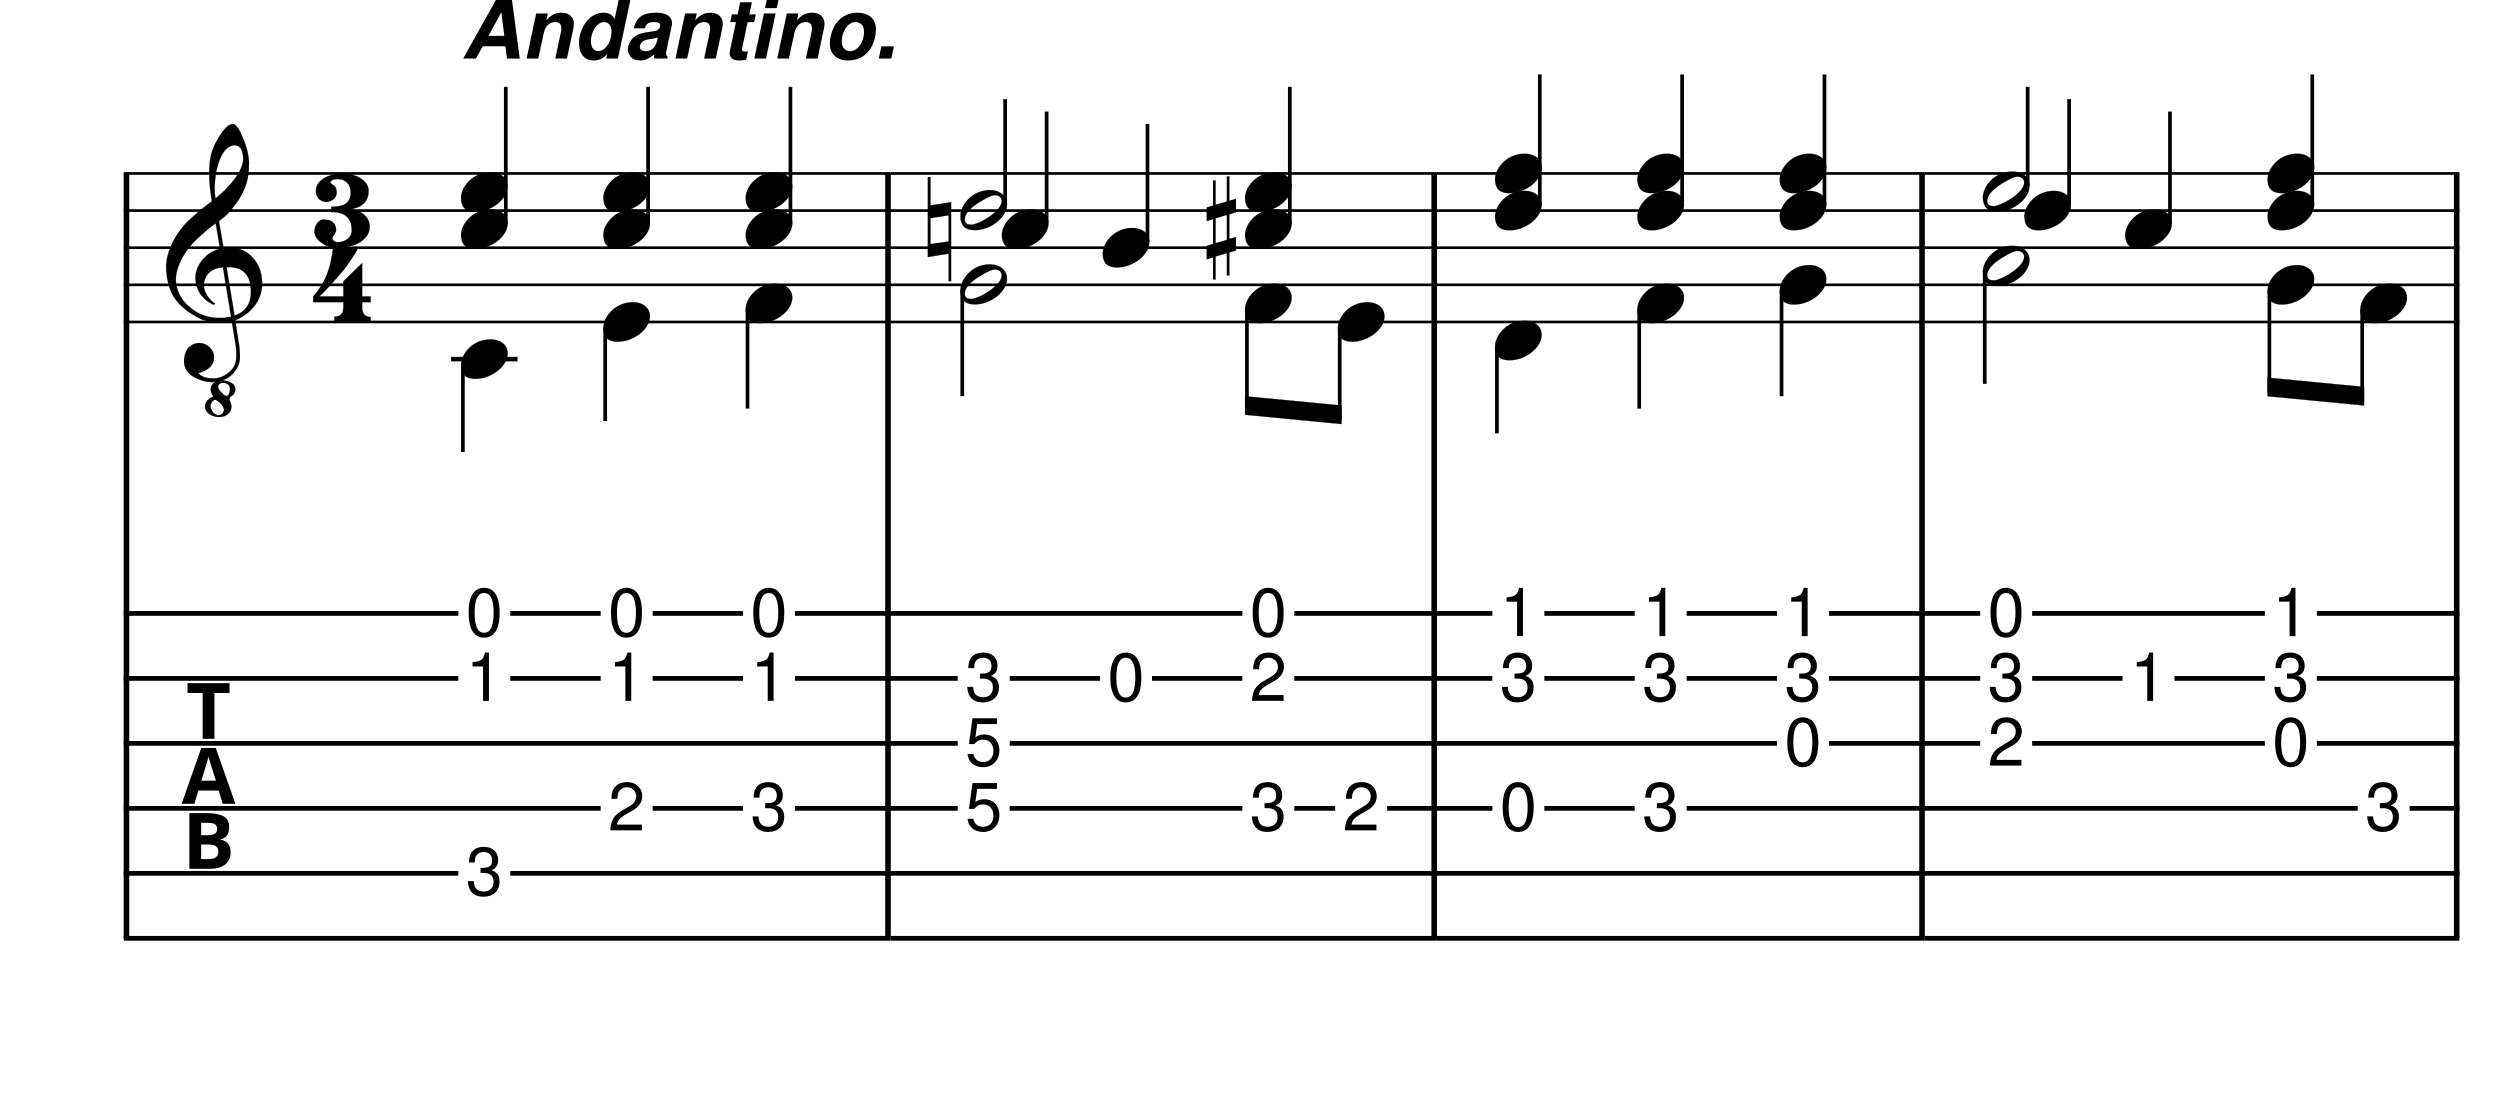
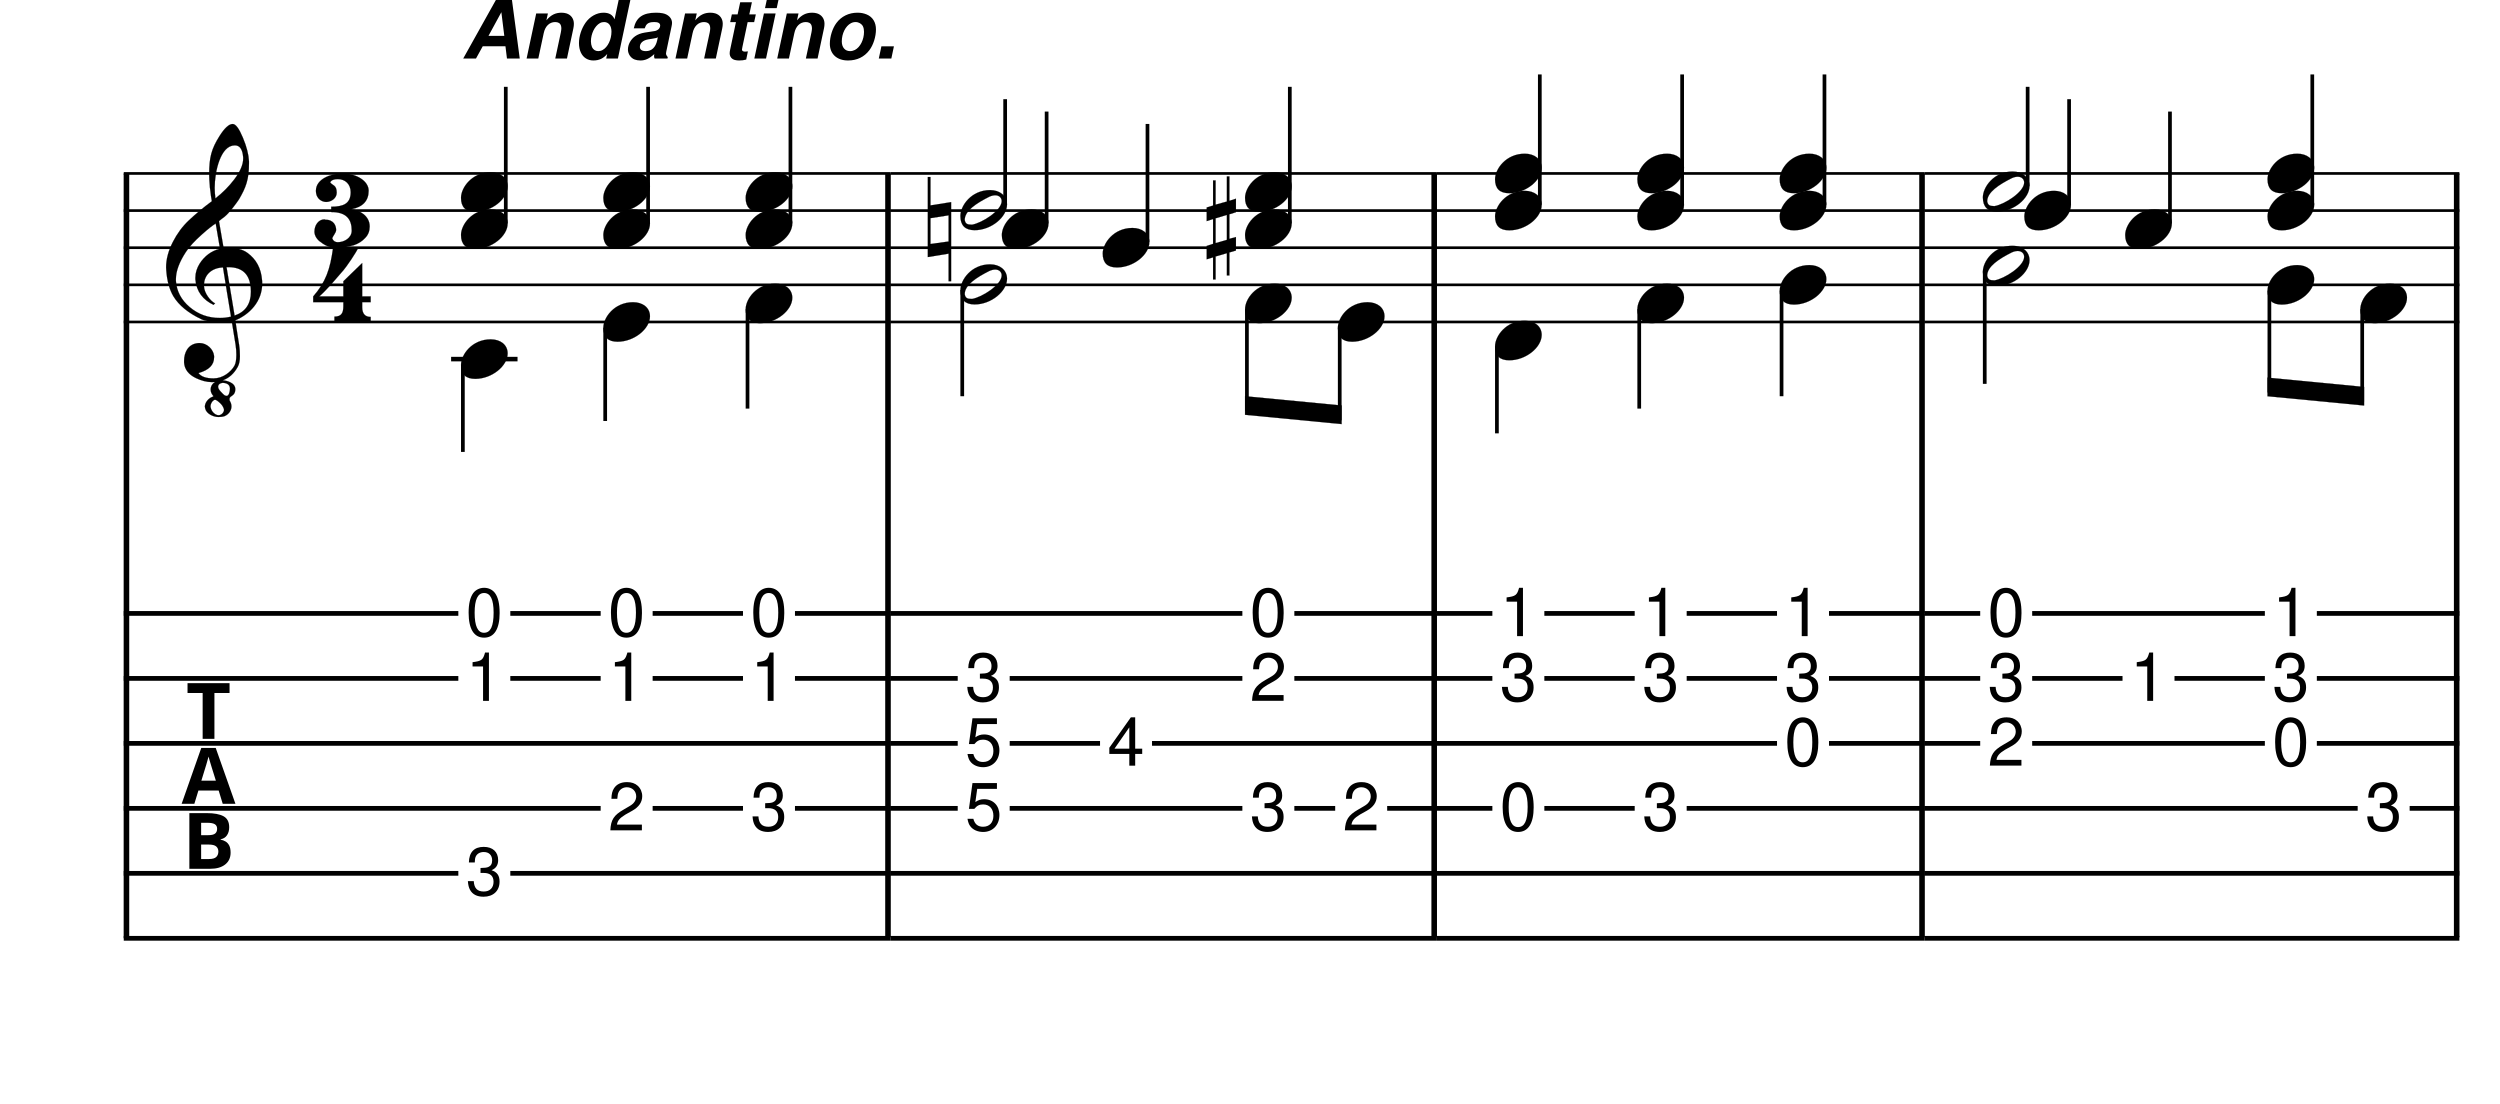
- <svg xmlns="http://www.w3.org/2000/svg" xmlns:xlink="http://www.w3.org/1999/xlink" viewBox="0 0 485 214" version="1.1" overflow="visible" id="ljxtp4x">
+ <svg xmlns="http://www.w3.org/2000/svg" xmlns:xlink="http://www.w3.org/1999/xlink" viewBox="0 0 485 214" version="1.1" overflow="visible" id="e6idiot">
  <defs>
-     <g id="E052-ljxtp4x">
+     <g id="E052-e6idiot">
      <path transform="scale(1,-1)" d="M382 117c-72 -2 -128 -47 -128 -120v-7c2 -46 43 -99 75 -115c-3 -2 -7 -5 -10 -10c-70 33 -116 88 -123 172v11c0 68 44 126 88 159c23 17 49 29 78 36l-29 170c-21 -13 -52 -37 -92 -73c-50 -44 -86 -84 -109 -119c-45 -69 -67 -130 -67 -182v-13 c5 -68 35 -127 93 -176s125 -73 203 -73c25 0 50 3 75 9c-19 111 -36 221 -54 331zM406 119l54 -326c73 25 110 78 110 161c0 7 0 15 -1 23c-7 95 -57 142 -151 142h-12zM461 939c-95 0 -135 -175 -135 -286c0 -24 2 -48 5 -71c50 39 92 82 127 128c40 53 60 100 60 140v8 c-4 53 -22 81 -55 81h-2zM441 -245c-23 -4 -48 -6 -76 -6c-59 0 -102 7 -130 20c-88 42 -150 93 -187 154c-26 44 -43 103 -48 176c0 6 -1 13 -1 19c0 54 15 111 45 170c29 57 65 106 110 148s96 85 153 127c-3 16 -8 46 -13 92c-4 43 -5 73 -5 89c0 117 16 172 69 257 c34 54 64 82 89 82c21 0 43 -30 69 -92s39 -115 41 -159v-15c0 -109 -21 -162 -67 -241c-13 -20 -63 -90 -98 -118c-13 -9 -25 -19 -37 -29l31 -181c8 1 18 2 28 2c58 0 102 -12 133 -35c59 -43 92 -104 98 -184c1 -7 1 -15 1 -22c0 -123 -87 -209 -181 -248 c8 -57 17 -110 25 -162c5 -31 6 -58 6 -80c0 -30 -5 -53 -14 -70c-25 -46 -59 -77 -102 -92c21 -1 85 -13 85 -60c0 -35 -22 -43 -31 -50c-6 -5 -8 -10 -8 -16s0 -11 4 -16c6 -11 9 -22 9 -34c0 -27 -18 -53 -46 -65c-11 -4 -27 -6 -41 -6c-34 0 -82 21 -90 58 c-1 5 -2 8 -2 12c0 28 25 57 51 66c4 1 6 2 6 5c0 2 -1 3 -2 3c-11 13 -16 27 -16 41c0 21 11 40 30 51h-5c-5 0 -11 -1 -16 -1c-37 0 -72 10 -108 27c-50 24 -77 59 -80 105v11c0 29 7 55 20 76c18 28 45 42 79 44h6c49 0 93 -42 97 -87v-9c0 -51 -34 -86 -105 -106 c17 -24 51 -36 102 -36c62 0 116 43 140 85c9 16 13 41 13 74c0 20 -1 42 -5 67c-8 53 -18 106 -26 159zM315 -781c-3 -2 -6 -5 -7 -8c-6 -8 -10 -19 -10 -30c0 -2 0 -4 1 -7c7 -32 34 -52 53 -52c20 0 37 20 37 36c0 5 -2 9 -4 14c-5 13 -14 24 -25 34c-6 5 -11 10 -17 14 c-4 2 -9 6 -14 6c-6 0 -11 -3 -14 -7zM349 -685c0 -14 10 -25 18 -34c8 -8 16 -18 26 -25c5 -2 10 -4 13 -4c17 0 22 30 23 48c0 9 -3 20 -9 26c-8 9 -23 14 -40 14c-15 -1 -29 -8 -31 -25z" />
    </g>
-     <g id="E083-ljxtp4x">
+     <g id="E083-e6idiot">
      <path transform="scale(1,-1)" d="M208 250c97 0 177 -52 177 -116c0 -69 -40 -111 -118 -125c56 -5 125 -44 125 -116c0 -31 -10 -57 -31 -78c-19 -21 -45 -38 -78 -49l-50 -11c-15 -3 -36 -7 -55 -7c-50 0 -86 16 -113 38c-16 10 -23 18 -34 34c-7 13 -11 25 -11 38c0 43 27 83 68 83l3 -2 c61 0 75 -42 75 -70c0 -19 -24 -42 -26 -57c7 -17 20 -25 37 -25c44 0 94 29 94 78c0 75 -34 125 -138 125v36c84 0 131 22 131 98c0 54 -37 88 -87 88c-26 0 -43 -7 -51 -22c15 -22 44 -16 44 -70c0 -37 -37 -62 -71 -62c-22 0 -69 15 -69 76c0 79 101 116 178 116z" />
    </g>
-     <g id="E084-ljxtp4x">
+     <g id="E084-e6idiot">
      <path transform="scale(1,-1)" d="M20 -78c84 97 114 180 134 329h170c-13 -32 -82 -132 -99 -151l-84 -97c-33 -36 -59 -63 -80 -81h162v102l127 123v-225h57v-39h-57v-34c0 -43 19 -65 57 -65v-34h-244v36c48 0 60 26 60 70v27h-203v39z" />
    </g>
-     <g id="E0A4-ljxtp4x">
+     <g id="E0A4-e6idiot">
      <path transform="scale(1,-1)" d="M0 -39c0 68 73 172 200 172c66 0 114 -37 114 -95c0 -84 -106 -171 -218 -171c-64 0 -96 30 -96 94z" />
    </g>
-     <g id="E06D-ljxtp4x">
+     <g id="E06D-e6idiot">
      <path transform="scale(1,-1)" d="M18 697v53h369v-53h-154v-418h-60v418h-155zM111 -94l-50 -141h-64l168 470h78l165 -470h-67l-49 141h-181zM276 -43l-73 214l-77 -214h150zM27 -750v471h191c89 0 139 -51 139 -120c0 -47 -22 -82 -65 -102c60 -23 86 -58 86 -114c0 -78 -54 -135 -139 -135h-212z M203 -332h-116v-150h116c67 0 94 27 94 75s-27 75 -94 75zM234 -535h-147v-162h147c56 0 84 36 84 81c0 46 -28 81 -84 81z" />
    </g>
-     <g id="E0A3-ljxtp4x">
+     <g id="E0A3-e6idiot">
      <path transform="scale(1,-1)" d="M278 64c0 22 -17 39 -43 39c-12 0 -26 -3 -41 -10c-85 -43 -165 -94 -165 -156c5 -25 15 -32 49 -32c67 11 200 95 200 159zM0 -36c0 68 73 174 200 174c66 0 114 -39 114 -97c0 -84 -106 -173 -218 -173c-64 0 -96 32 -96 96z" />
    </g>
-     <g id="E262-ljxtp4x">
+     <g id="E262-e6idiot">
      <path transform="scale(1,-1)" d="M136 186v169h17v-164l44 14v-91l-44 -14v-165l44 12v-91l-44 -13v-155h-17v150l-76 -22v-155h-17v149l-43 -13v90l43 14v167l-43 -14v92l43 13v169h17v-163zM60 73v-167l76 22v168z" />
    </g>
-     <g id="E261-ljxtp4x">
+     <g id="E261-e6idiot">
      <path transform="scale(1,-1)" d="M0 -188v539h18v-191l139 22v-533h-17v186zM18 -100l122 17v176l-122 -19v-174z" />
    </g>
-     <g id="E241-ljxtp4x">
+     <g id="E241-e6idiot">
      <path transform="scale(1,-1)" d="M179 646c-4 8 -17 30 -18 33l-4 10c0 3 2 5 5 5s7 -2 13 -7c23 -33 46 -81 66 -132c22 -57 35 -125 35 -163c0 -104 -60 -183 -122 -241c-63 -59 -57 -53 -61 -56c-38 -34 -63 -95 -71 -95h-22v190c40 7 69 11 87 16c88 27 168 95 168 200c0 30 -12 89 -30 138 c-17 47 -31 73 -46 102z" />
    </g>
  </defs>
-   <style type="text/css">#ljxtp4x g.ending, #ljxtp4x g.fing, #ljxtp4x g.reh, #ljxtp4x g.tempo {font-weight:bold;}#ljxtp4x g.dir, #ljxtp4x g.dynam, #ljxtp4x g.mNum {font-style:italic;}#ljxtp4x g.label {font-weight:normal;}#ljxtp4x ellipse, #ljxtp4x path, #ljxtp4x polygon, #ljxtp4x polyline, #ljxtp4x rect {stroke:currentColor}#ljxtp4x g.cursor {fill:dodgerblue; color:dodgerblue;}#ljxtp4x g.cursor.chord {fill:limegreen; color:limegreen;}</style>
+   <style type="text/css">#e6idiot g.ending, #e6idiot g.fing, #e6idiot g.reh, #e6idiot g.tempo {font-weight:bold;}#e6idiot g.dir, #e6idiot g.dynam, #e6idiot g.mNum {font-style:italic;}#e6idiot g.label {font-weight:normal;}#e6idiot ellipse, #e6idiot path, #e6idiot polygon, #e6idiot polyline, #e6idiot rect {stroke:currentColor}#e6idiot g.cursor {fill:dodgerblue; color:dodgerblue;}#e6idiot g.cursor.chord {fill:limegreen; color:limegreen;}</style>
  <svg class="definition-scale" color="black" font-family="Helvetica, Arial, DejaVu Sans, sans-serif" viewBox="0 0 12120 5340">
    <g class="page-margin" transform="translate(600, 0)">
      <g data-class="score" class="score pageMilestone">
            </g>
      <g data-class="system" class="system">
        <path d="M13 837 L13 4545" stroke-width="27" />
        <g data-class="measure" class="measure">
          <g data-class="staff" class="staff">
            <path d="M0 837 L3718 837" stroke-width="13" />
            <path d="M0 1017 L3718 1017" stroke-width="13" />
            <path d="M0 1197 L3718 1197" stroke-width="13" />
            <path d="M0 1377 L3718 1377" stroke-width="13" />
            <path d="M0 1557 L3718 1557" stroke-width="13" />
            <g data-class="clef" class="clef">
-               <use xlink:href="#E052-ljxtp4x" transform="translate(206, 1377) scale(0.72, 0.72)" />
+               <use xlink:href="#E052-e6idiot" transform="translate(206, 1377) scale(0.72, 0.72)" />
            </g>
            <g data-class="keySig" class="keySig" />
            <g data-class="meterSig" class="meterSig">
-               <use xlink:href="#E083-ljxtp4x" transform="translate(910, 1017) scale(0.72, 0.72)" />
-               <use xlink:href="#E084-ljxtp4x" transform="translate(904, 1377) scale(0.72, 0.72)" />
+               <use xlink:href="#E083-e6idiot" transform="translate(910, 1017) scale(0.72, 0.72)" />
+               <use xlink:href="#E084-e6idiot" transform="translate(904, 1377) scale(0.72, 0.72)" />
            </g>
            <g data-class="ledgerLines" class="ledgerLines below">
              <g data-class="lineDash" class="lineDash" data-related="#tab-note-6">
                <path d="M1587 1737 L1909 1737" stroke-width="22" />
              </g>
            </g>
            <g data-class="layer" class="layer">
              <g data-class="chord" class="chord">
                <g data-class="stem" class="stem">
                  <path d="M1852 1079 L1852 417" stroke-width="18" />
                </g>
                <g data-class="note" class="note">
                  <g data-class="notehead" class="notehead">
-                     <use xlink:href="#E0A4-ljxtp4x" transform="translate(1635, 1107) scale(0.72, 0.72)" />
-                   </g>
-                 </g>
-                 <g data-class="note" class="note">
-                   <g data-class="notehead" class="notehead">
-                     <use xlink:href="#E0A4-ljxtp4x" transform="translate(1635, 927) scale(0.72, 0.72)" />
+                     <use xlink:href="#E0A4-e6idiot" transform="translate(1635, 1107) scale(0.72, 0.72)" />
+                   </g>
+                 </g>
+                 <g data-class="note" class="note">
+                   <g data-class="notehead" class="notehead">
+                     <use xlink:href="#E0A4-e6idiot" transform="translate(1635, 927) scale(0.72, 0.72)" />
                  </g>
                </g>
              </g>
              <g data-class="chord" class="chord">
                <g data-class="stem" class="stem">
                  <path d="M2542 1079 L2542 417" stroke-width="18" />
                </g>
                <g data-class="note" class="note">
                  <g data-class="notehead" class="notehead">
-                     <use xlink:href="#E0A4-ljxtp4x" transform="translate(2325, 1107) scale(0.72, 0.72)" />
-                   </g>
-                 </g>
-                 <g data-class="note" class="note">
-                   <g data-class="notehead" class="notehead">
-                     <use xlink:href="#E0A4-ljxtp4x" transform="translate(2325, 927) scale(0.72, 0.72)" />
+                     <use xlink:href="#E0A4-e6idiot" transform="translate(2325, 1107) scale(0.72, 0.72)" />
+                   </g>
+                 </g>
+                 <g data-class="note" class="note">
+                   <g data-class="notehead" class="notehead">
+                     <use xlink:href="#E0A4-e6idiot" transform="translate(2325, 927) scale(0.72, 0.72)" />
                  </g>
                </g>
              </g>
              <g data-class="chord" class="chord">
                <g data-class="stem" class="stem">
                  <path d="M3232 1079 L3232 417" stroke-width="18" />
                </g>
                <g data-class="note" class="note">
                  <g data-class="notehead" class="notehead">
-                     <use xlink:href="#E0A4-ljxtp4x" transform="translate(3015, 1107) scale(0.72, 0.72)" />
-                   </g>
-                 </g>
-                 <g data-class="note" class="note">
-                   <g data-class="notehead" class="notehead">
-                     <use xlink:href="#E0A4-ljxtp4x" transform="translate(3015, 927) scale(0.72, 0.72)" />
-                   </g>
-                 </g>
-               </g>
-             </g>
-             <g data-class="layer" class="layer">
-               <g data-class="note" class="note">
-                 <g data-class="notehead" class="notehead">
-                   <use xlink:href="#E0A4-ljxtp4x" transform="translate(1635, 1737) scale(0.72, 0.72)" />
+                     <use xlink:href="#E0A4-e6idiot" transform="translate(3015, 1107) scale(0.72, 0.72)" />
+                   </g>
+                 </g>
+                 <g data-class="note" class="note">
+                   <g data-class="notehead" class="notehead">
+                     <use xlink:href="#E0A4-e6idiot" transform="translate(3015, 927) scale(0.72, 0.72)" />
+                   </g>
+                 </g>
+               </g>
+             </g>
+             <g data-class="layer" class="layer">
+               <g data-class="note" class="note">
+                 <g data-class="notehead" class="notehead">
+                   <use xlink:href="#E0A4-e6idiot" transform="translate(1635, 1737) scale(0.72, 0.72)" />
                </g>
                <g data-class="stem" class="stem">
                  <path d="M1644 1765 L1644 2187" stroke-width="18" />
                </g>
              </g>
              <g data-class="note" class="note">
                <g data-class="notehead" class="notehead">
-                   <use xlink:href="#E0A4-ljxtp4x" transform="translate(2325, 1557) scale(0.72, 0.72)" />
+                   <use xlink:href="#E0A4-e6idiot" transform="translate(2325, 1557) scale(0.72, 0.72)" />
                </g>
                <g data-class="stem" class="stem">
                  <path d="M2334 1585 L2334 2037" stroke-width="18" />
                </g>
              </g>
              <g data-class="note" class="note">
                <g data-class="notehead" class="notehead">
-                   <use xlink:href="#E0A4-ljxtp4x" transform="translate(3015, 1467) scale(0.72, 0.72)" />
+                   <use xlink:href="#E0A4-e6idiot" transform="translate(3015, 1467) scale(0.72, 0.72)" />
                </g>
                <g data-class="stem" class="stem">
                  <path d="M3024 1495 L3024 1977" stroke-width="18" />
                </g>
              </g>
            </g>
          </g>
          <g data-class="staff" class="staff">
            <path d="M0 2970 L1622 2970" stroke-width="23" />
            <path d="M1874 2970 L2312 2970" stroke-width="23" />
            <path d="M2564 2970 L3002 2970" stroke-width="23" />
            <path d="M3254 2970 L3718 2970" stroke-width="23" />
            <path d="M0 3285 L1622 3285" stroke-width="23" />
            <path d="M1874 3285 L2312 3285" stroke-width="23" />
            <path d="M2564 3285 L3002 3285" stroke-width="23" />
            <path d="M3254 3285 L3718 3285" stroke-width="23" />
            <path d="M0 3600 L3718 3600" stroke-width="23" />
            <path d="M0 3915 L2312 3915" stroke-width="23" />
            <path d="M2564 3915 L3002 3915" stroke-width="23" />
            <path d="M3254 3915 L3718 3915" stroke-width="23" />
            <path d="M0 4230 L1622 4230" stroke-width="23" />
            <path d="M1874 4230 L3718 4230" stroke-width="23" />
            <path d="M0 4545 L3718 4545" stroke-width="23" />
            <g data-class="clef" class="clef">
              <text x="411" y="3578" text-anchor="middle" font-family="sans-serif" font-weight="bold" font-size="378px" fill="#000000" stroke="none">T</text>
              <text x="411" y="3893" text-anchor="middle" font-family="sans-serif" font-weight="bold" font-size="378px" fill="#000000" stroke="none">A</text>
              <text x="411" y="4208" text-anchor="middle" font-family="sans-serif" font-weight="bold" font-size="378px" fill="#000000" stroke="none">B</text>
            </g>
            <g data-class="layer" class="layer">
              <g data-class="tabGrp" class="tabGrp">
                <g data-class="tabDurSym" class="tabDurSym">
                  <g data-class="stem" class="stem">
                    <path d="M1748 2813 L1748 2185" stroke-width="31" />
                  </g>
                </g>
                <g data-class="note" class="note">
                  <text x="1748" y="3080" text-anchor="middle" font-size="0px">
                    <tspan font-size="324px">0</tspan>
                  </text>
                </g>
                <g data-class="note" class="note">
                  <text x="1748" y="3394" text-anchor="middle" font-size="0px">
                    <tspan font-size="324px">1</tspan>
                  </text>
                </g>
              </g>
              <g data-class="tabGrp" class="tabGrp">
                <g data-class="tabDurSym" class="tabDurSym">
                  <g data-class="stem" class="stem">
                    <path d="M2438 2813 L2438 2185" stroke-width="31" />
                  </g>
                </g>
                <g data-class="note" class="note">
                  <text x="2438" y="3080" text-anchor="middle" font-size="0px">
                    <tspan font-size="324px">0</tspan>
                  </text>
                </g>
                <g data-class="note" class="note">
                  <text x="2438" y="3394" text-anchor="middle" font-size="0px">
                    <tspan font-size="324px">1</tspan>
                  </text>
                </g>
              </g>
              <g data-class="tabGrp" class="tabGrp">
                <g data-class="tabDurSym" class="tabDurSym">
                  <g data-class="stem" class="stem">
                    <path d="M3128 2813 L3128 2185" stroke-width="31" />
                  </g>
                </g>
                <g data-class="note" class="note">
                  <text x="3128" y="3080" text-anchor="middle" font-size="0px">
                    <tspan font-size="324px">0</tspan>
                  </text>
                </g>
                <g data-class="note" class="note">
                  <text x="3128" y="3394" text-anchor="middle" font-size="0px">
                    <tspan font-size="324px">1</tspan>
                  </text>
                </g>
              </g>
            </g>
            <g data-class="layer" class="layer">
              <g data-class="tabGrp" class="tabGrp">
                <g data-class="tabDurSym" class="tabDurSym">
                  <g data-class="stem" class="stem">
                    <path d="M1748 4702 L1748 5330" stroke-width="31" />
                  </g>
                </g>
                <g data-class="note" class="note">
                  <text x="1748" y="4336" text-anchor="middle" font-size="0px">
                    <tspan font-size="324px">3</tspan>
                  </text>
                </g>
              </g>
              <g data-class="tabGrp" class="tabGrp">
                <g data-class="tabDurSym" class="tabDurSym">
                  <g data-class="stem" class="stem">
                    <path d="M2438 4702 L2438 5330" stroke-width="31" />
                  </g>
                </g>
                <g data-class="note" class="note">
                  <text x="2438" y="4022" text-anchor="middle" font-size="0px">
                    <tspan font-size="324px">2</tspan>
                  </text>
                </g>
              </g>
              <g data-class="tabGrp" class="tabGrp">
                <g data-class="tabDurSym" class="tabDurSym">
                  <g data-class="stem" class="stem">
                    <path d="M3128 4702 L3128 5330" stroke-width="31" />
                  </g>
                </g>
                <g data-class="note" class="note">
                  <text x="3128" y="4022" text-anchor="middle" font-size="0px">
                    <tspan font-size="324px">3</tspan>
                  </text>
                </g>
              </g>
            </g>
          </g>
          <g data-class="dir" class="dir">
            <text x="1635" y="280" font-size="0px">
              <tspan data-class="rend" class="rend" font-weight="bold">
                <tspan data-class="text" class="text">
                  <tspan font-size="405px">Andantino.</tspan>
                </tspan>
              </tspan>
            </text>
          </g>
          <g data-class="barLine" class="barLine">
            <path d="M3705 837 L3705 1557" stroke-width="27" />
            <path d="M3705 2970 L3705 4540" stroke-width="27" />
            <path d="M3705 1557 L3705 2970" stroke-width="27" />
          </g>
        </g>
        <g data-class="measure" class="measure">
          <g data-class="staff" class="staff">
            <path d="M3718 837 L6366 837" stroke-width="13" />
            <path d="M3718 1017 L6366 1017" stroke-width="13" />
            <path d="M3718 1197 L6366 1197" stroke-width="13" />
            <path d="M3718 1377 L6366 1377" stroke-width="13" />
            <path d="M3718 1557 L6366 1557" stroke-width="13" />
            <g data-class="layer" class="layer">
              <g data-class="note" class="note">
                <g data-class="notehead" class="notehead">
-                   <use xlink:href="#E0A3-ljxtp4x" transform="translate(4056, 1017) scale(0.72, 0.72)" />
+                   <use xlink:href="#E0A3-e6idiot" transform="translate(4056, 1017) scale(0.72, 0.72)" />
                </g>
                <g data-class="stem" class="stem">
                  <path d="M4273 989 L4273 477" stroke-width="18" />
                </g>
              </g>
              <g data-class="chord" class="chord">
                <g data-class="stem" class="stem">
                  <path d="M5653 1079 L5653 417" stroke-width="18" />
                </g>
                <g data-class="note" class="note">
                  <g data-class="notehead" class="notehead">
-                     <use xlink:href="#E0A4-ljxtp4x" transform="translate(5436, 1107) scale(0.72, 0.72)" />
+                     <use xlink:href="#E0A4-e6idiot" transform="translate(5436, 1107) scale(0.72, 0.72)" />
                  </g>
                  <g data-class="accid" class="accid">
-                     <use xlink:href="#E262-ljxtp4x" transform="translate(5250, 1107) scale(0.72, 0.72)" />
-                   </g>
-                 </g>
-                 <g data-class="note" class="note">
-                   <g data-class="notehead" class="notehead">
-                     <use xlink:href="#E0A4-ljxtp4x" transform="translate(5436, 927) scale(0.72, 0.72)" />
-                   </g>
-                 </g>
-               </g>
-             </g>
-             <g data-class="layer" class="layer">
-               <g data-class="note" class="note">
-                 <g data-class="notehead" class="notehead">
-                   <use xlink:href="#E0A3-ljxtp4x" transform="translate(4056, 1377) scale(0.72, 0.72)" />
+                     <use xlink:href="#E262-e6idiot" transform="translate(5250, 1107) scale(0.72, 0.72)" />
+                   </g>
+                 </g>
+                 <g data-class="note" class="note">
+                   <g data-class="notehead" class="notehead">
+                     <use xlink:href="#E0A4-e6idiot" transform="translate(5436, 927) scale(0.72, 0.72)" />
+                   </g>
+                 </g>
+               </g>
+             </g>
+             <g data-class="layer" class="layer">
+               <g data-class="note" class="note">
+                 <g data-class="notehead" class="notehead">
+                   <use xlink:href="#E0A3-e6idiot" transform="translate(4056, 1377) scale(0.72, 0.72)" />
                </g>
                <g data-class="stem" class="stem">
                  <path d="M4065 1402 L4065 1917" stroke-width="18" />
                </g>
              </g>
              <g data-class="beam" class="beam">
                <polygon points="5436,2007 5904,2052 5904,1962 5436,1917" />
                <g data-class="note" class="note">
                  <g data-class="notehead" class="notehead">
-                     <use xlink:href="#E0A4-ljxtp4x" transform="translate(5436, 1467) scale(0.72, 0.72)" />
+                     <use xlink:href="#E0A4-e6idiot" transform="translate(5436, 1467) scale(0.72, 0.72)" />
                  </g>
                  <g data-class="stem" class="stem">
                    <path d="M5445 1495 L5445 1989" stroke-width="18" />
                  </g>
                </g>
                <g data-class="note" class="note">
                  <g data-class="notehead" class="notehead">
-                     <use xlink:href="#E0A4-ljxtp4x" transform="translate(5886, 1557) scale(0.72, 0.72)" />
+                     <use xlink:href="#E0A4-e6idiot" transform="translate(5886, 1557) scale(0.72, 0.72)" />
                  </g>
                  <g data-class="stem" class="stem">
                    <path d="M5895 1585 L5895 2034" stroke-width="18" />
                  </g>
                </g>
              </g>
            </g>
            <g data-class="layer" class="layer">
              <g data-class="note" class="note">
                <g data-class="notehead" class="notehead">
-                   <use xlink:href="#E0A4-ljxtp4x" transform="translate(4257, 1107) scale(0.72, 0.72)" />
+                   <use xlink:href="#E0A4-e6idiot" transform="translate(4257, 1107) scale(0.72, 0.72)" />
                </g>
                <g data-class="stem" class="stem">
                  <path d="M4474 1079 L4474 537" stroke-width="18" />
                </g>
                <g data-class="accid" class="accid">
-                   <use xlink:href="#E261-ljxtp4x" transform="translate(3898, 1107) scale(0.72, 0.72)" />
-                 </g>
-               </g>
-               <g data-class="note" class="note">
-                 <g data-class="notehead" class="notehead">
-                   <use xlink:href="#E0A4-ljxtp4x" transform="translate(4746, 1197) scale(0.72, 0.72)" />
+                   <use xlink:href="#E261-e6idiot" transform="translate(3898, 1107) scale(0.72, 0.72)" />
+                 </g>
+               </g>
+               <g data-class="note" class="note">
+                 <g data-class="notehead" class="notehead">
+                   <use xlink:href="#E0A4-e6idiot" transform="translate(4746, 1197) scale(0.72, 0.72)" />
                </g>
                <g data-class="stem" class="stem">
                  <path d="M4963 1169 L4963 597" stroke-width="18" />
                </g>
              </g>
              <g data-class="space" class="space" />
            </g>
          </g>
          <g data-class="staff" class="staff">
            <path d="M3718 2970 L5423 2970" stroke-width="23" />
            <path d="M5675 2970 L6366 2970" stroke-width="23" />
            <path d="M3718 3285 L4043 3285" stroke-width="23" />
-             <path d="M4295 3285 L4733 3285" stroke-width="23" />
-             <path d="M4985 3285 L5423 3285" stroke-width="23" />
+             <path d="M4295 3285 L5423 3285" stroke-width="23" />
            <path d="M5675 3285 L6366 3285" stroke-width="23" />
            <path d="M3718 3600 L4043 3600" stroke-width="23" />
-             <path d="M4295 3600 L6366 3600" stroke-width="23" />
+             <path d="M4295 3600 L4733 3600" stroke-width="23" />
+             <path d="M4985 3600 L6366 3600" stroke-width="23" />
            <path d="M3718 3915 L4043 3915" stroke-width="23" />
            <path d="M4295 3915 L5423 3915" stroke-width="23" />
            <path d="M5675 3915 L5873 3915" stroke-width="23" />
            <path d="M6125 3915 L6366 3915" stroke-width="23" />
            <path d="M3718 4230 L6366 4230" stroke-width="23" />
            <path d="M3718 4545 L6366 4545" stroke-width="23" />
            <g data-class="layer" class="layer">
              <g data-class="tabGrp" class="tabGrp">
                <g data-class="tabDurSym" class="tabDurSym">
                  <g data-class="stem" class="stem">
                    <path d="M4169 2813 L4169 2499" stroke-width="31" />
                  </g>
                </g>
                <g data-class="note" class="note">
                  <text x="4169" y="3394" text-anchor="middle" font-size="0px">
                    <tspan font-size="324px">3</tspan>
                  </text>
                </g>
              </g>
              <g data-class="tabGrp" class="tabGrp">
                <g data-class="tabDurSym" class="tabDurSym">
                  <g data-class="stem" class="stem">
                    <path d="M5549 2813 L5549 2185" stroke-width="31" />
                  </g>
                </g>
                <g data-class="note" class="note">
                  <text x="5549" y="3080" text-anchor="middle" font-size="0px">
                    <tspan font-size="324px">0</tspan>
                  </text>
                </g>
                <g data-class="note" class="note">
                  <text x="5549" y="3394" text-anchor="middle" font-size="0px">
                    <tspan font-size="324px">2</tspan>
                  </text>
                  <g data-class="accid" class="accid" />
                </g>
              </g>
            </g>
            <g data-class="layer" class="layer">
              <g data-class="tabGrp" class="tabGrp">
                <g data-class="tabDurSym" class="tabDurSym">
                  <g data-class="stem" class="stem">
                    <path d="M4169 4702 L4169 5016" stroke-width="31" />
                  </g>
                </g>
                <g data-class="note" class="note">
                  <text x="4169" y="4022" text-anchor="middle" font-size="0px">
                    <tspan font-size="324px">5</tspan>
                  </text>
                </g>
              </g>
              <g data-class="tabGrp" class="tabGrp">
                <g data-class="tabDurSym" class="tabDurSym">
                  <g data-class="stem" class="stem">
                    <path d="M5549 4702 L5549 5330" stroke-width="31" />
                    <g data-class="flag" class="flag">
-                       <use xlink:href="#E241-ljxtp4x" transform="translate(5534, 5330) scale(0.72, 0.72)" />
+                       <use xlink:href="#E241-e6idiot" transform="translate(5534, 5330) scale(0.72, 0.72)" />
                    </g>
                  </g>
                </g>
                <g data-class="note" class="note">
                  <text x="5549" y="4022" text-anchor="middle" font-size="0px">
                    <tspan font-size="324px">3</tspan>
                  </text>
                </g>
              </g>
              <g data-class="tabGrp" class="tabGrp">
                <g data-class="tabDurSym" class="tabDurSym">
                  <g data-class="stem" class="stem">
                    <path d="M5999 4702 L5999 5330" stroke-width="31" />
                    <g data-class="flag" class="flag">
-                       <use xlink:href="#E241-ljxtp4x" transform="translate(5984, 5330) scale(0.72, 0.72)" />
+                       <use xlink:href="#E241-e6idiot" transform="translate(5984, 5330) scale(0.72, 0.72)" />
                    </g>
                  </g>
                </g>
                <g data-class="note" class="note">
                  <text x="5999" y="4022" text-anchor="middle" font-size="0px">
                    <tspan font-size="324px">2</tspan>
                  </text>
                </g>
              </g>
            </g>
            <g data-class="layer" class="layer">
              <g data-class="tabGrp" class="tabGrp">
                <g data-class="tabDurSym" class="tabDurSym">
                  <g data-class="stem" class="stem">
                    <path d="M4169 2813 L4169 2185" stroke-width="31" />
                  </g>
                </g>
                <g data-class="note" class="note">
                  <text x="4169" y="3708" text-anchor="middle" font-size="0px">
                    <tspan font-size="324px">5</tspan>
                  </text>
                </g>
              </g>
              <g data-class="tabGrp" class="tabGrp">
                <g data-class="tabDurSym" class="tabDurSym">
                  <g data-class="stem" class="stem">
                    <path d="M4859 2813 L4859 2185" stroke-width="31" />
                  </g>
                </g>
                <g data-class="note" class="note">
-                   <text x="4859" y="3394" text-anchor="middle" font-size="0px">
-                     <tspan font-size="324px">0</tspan>
+                   <text x="4859" y="3708" text-anchor="middle" font-size="0px">
+                     <tspan font-size="324px">4</tspan>
                  </text>
                </g>
              </g>
              <g data-class="space" class="space" />
            </g>
          </g>
          <g data-class="barLine" class="barLine">
            <path d="M6353 837 L6353 1557" stroke-width="27" />
            <path d="M6353 2970 L6353 4540" stroke-width="27" />
            <path d="M6353 1557 L6353 2970" stroke-width="27" />
          </g>
        </g>
        <g data-class="measure" class="measure">
          <g data-class="staff" class="staff">
            <path d="M6366 837 L8731 837" stroke-width="13" />
            <path d="M6366 1017 L8731 1017" stroke-width="13" />
            <path d="M6366 1197 L8731 1197" stroke-width="13" />
            <path d="M6366 1377 L8731 1377" stroke-width="13" />
            <path d="M6366 1557 L8731 1557" stroke-width="13" />
            <g data-class="layer" class="layer">
              <g data-class="chord" class="chord">
                <g data-class="stem" class="stem">
                  <path d="M6865 989 L6865 357" stroke-width="18" />
                </g>
                <g data-class="note" class="note">
                  <g data-class="notehead" class="notehead">
-                     <use xlink:href="#E0A4-ljxtp4x" transform="translate(6648, 1017) scale(0.72, 0.72)" />
-                   </g>
-                 </g>
-                 <g data-class="note" class="note">
-                   <g data-class="notehead" class="notehead">
-                     <use xlink:href="#E0A4-ljxtp4x" transform="translate(6648, 837) scale(0.72, 0.72)" />
+                     <use xlink:href="#E0A4-e6idiot" transform="translate(6648, 1017) scale(0.72, 0.72)" />
+                   </g>
+                 </g>
+                 <g data-class="note" class="note">
+                   <g data-class="notehead" class="notehead">
+                     <use xlink:href="#E0A4-e6idiot" transform="translate(6648, 837) scale(0.72, 0.72)" />
                  </g>
                </g>
              </g>
              <g data-class="chord" class="chord">
                <g data-class="stem" class="stem">
                  <path d="M7555 989 L7555 357" stroke-width="18" />
                </g>
                <g data-class="note" class="note">
                  <g data-class="notehead" class="notehead">
-                     <use xlink:href="#E0A4-ljxtp4x" transform="translate(7338, 1017) scale(0.72, 0.72)" />
-                   </g>
-                 </g>
-                 <g data-class="note" class="note">
-                   <g data-class="notehead" class="notehead">
-                     <use xlink:href="#E0A4-ljxtp4x" transform="translate(7338, 837) scale(0.72, 0.72)" />
+                     <use xlink:href="#E0A4-e6idiot" transform="translate(7338, 1017) scale(0.72, 0.72)" />
+                   </g>
+                 </g>
+                 <g data-class="note" class="note">
+                   <g data-class="notehead" class="notehead">
+                     <use xlink:href="#E0A4-e6idiot" transform="translate(7338, 837) scale(0.72, 0.72)" />
                  </g>
                </g>
              </g>
              <g data-class="chord" class="chord">
                <g data-class="stem" class="stem">
                  <path d="M8245 989 L8245 357" stroke-width="18" />
                </g>
                <g data-class="note" class="note">
                  <g data-class="notehead" class="notehead">
-                     <use xlink:href="#E0A4-ljxtp4x" transform="translate(8028, 1017) scale(0.72, 0.72)" />
-                   </g>
-                 </g>
-                 <g data-class="note" class="note">
-                   <g data-class="notehead" class="notehead">
-                     <use xlink:href="#E0A4-ljxtp4x" transform="translate(8028, 837) scale(0.72, 0.72)" />
-                   </g>
-                 </g>
-               </g>
-             </g>
-             <g data-class="layer" class="layer">
-               <g data-class="note" class="note">
-                 <g data-class="notehead" class="notehead">
-                   <use xlink:href="#E0A4-ljxtp4x" transform="translate(6648, 1647) scale(0.72, 0.72)" />
+                     <use xlink:href="#E0A4-e6idiot" transform="translate(8028, 1017) scale(0.72, 0.72)" />
+                   </g>
+                 </g>
+                 <g data-class="note" class="note">
+                   <g data-class="notehead" class="notehead">
+                     <use xlink:href="#E0A4-e6idiot" transform="translate(8028, 837) scale(0.72, 0.72)" />
+                   </g>
+                 </g>
+               </g>
+             </g>
+             <g data-class="layer" class="layer">
+               <g data-class="note" class="note">
+                 <g data-class="notehead" class="notehead">
+                   <use xlink:href="#E0A4-e6idiot" transform="translate(6648, 1647) scale(0.72, 0.72)" />
                </g>
                <g data-class="stem" class="stem">
                  <path d="M6657 1675 L6657 2097" stroke-width="18" />
                </g>
              </g>
              <g data-class="note" class="note">
                <g data-class="notehead" class="notehead">
-                   <use xlink:href="#E0A4-ljxtp4x" transform="translate(7338, 1467) scale(0.72, 0.72)" />
+                   <use xlink:href="#E0A4-e6idiot" transform="translate(7338, 1467) scale(0.72, 0.72)" />
                </g>
                <g data-class="stem" class="stem">
                  <path d="M7347 1495 L7347 1977" stroke-width="18" />
                </g>
              </g>
              <g data-class="note" class="note">
                <g data-class="notehead" class="notehead">
-                   <use xlink:href="#E0A4-ljxtp4x" transform="translate(8028, 1377) scale(0.72, 0.72)" />
+                   <use xlink:href="#E0A4-e6idiot" transform="translate(8028, 1377) scale(0.72, 0.72)" />
                </g>
                <g data-class="stem" class="stem">
                  <path d="M8037 1405 L8037 1917" stroke-width="18" />
                </g>
              </g>
            </g>
          </g>
          <g data-class="staff" class="staff">
            <path d="M6366 2970 L6635 2970" stroke-width="23" />
            <path d="M6887 2970 L7325 2970" stroke-width="23" />
            <path d="M7577 2970 L8015 2970" stroke-width="23" />
            <path d="M8267 2970 L8731 2970" stroke-width="23" />
            <path d="M6366 3285 L6635 3285" stroke-width="23" />
            <path d="M6887 3285 L7325 3285" stroke-width="23" />
            <path d="M7577 3285 L8015 3285" stroke-width="23" />
            <path d="M8267 3285 L8731 3285" stroke-width="23" />
            <path d="M6366 3600 L8015 3600" stroke-width="23" />
            <path d="M8267 3600 L8731 3600" stroke-width="23" />
            <path d="M6366 3915 L6635 3915" stroke-width="23" />
            <path d="M6887 3915 L7325 3915" stroke-width="23" />
            <path d="M7577 3915 L8731 3915" stroke-width="23" />
            <path d="M6366 4230 L8731 4230" stroke-width="23" />
            <path d="M6366 4545 L8731 4545" stroke-width="23" />
            <g data-class="layer" class="layer">
              <g data-class="tabGrp" class="tabGrp">
                <g data-class="tabDurSym" class="tabDurSym">
                  <g data-class="stem" class="stem">
                    <path d="M6761 2813 L6761 2185" stroke-width="31" />
                  </g>
                </g>
                <g data-class="note" class="note">
                  <text x="6761" y="3080" text-anchor="middle" font-size="0px">
                    <tspan font-size="324px">1</tspan>
                  </text>
                </g>
                <g data-class="note" class="note">
                  <text x="6761" y="3394" text-anchor="middle" font-size="0px">
                    <tspan font-size="324px">3</tspan>
                  </text>
                </g>
              </g>
              <g data-class="tabGrp" class="tabGrp">
                <g data-class="tabDurSym" class="tabDurSym">
                  <g data-class="stem" class="stem">
                    <path d="M7451 2813 L7451 2185" stroke-width="31" />
                  </g>
                </g>
                <g data-class="note" class="note">
                  <text x="7451" y="3080" text-anchor="middle" font-size="0px">
                    <tspan font-size="324px">1</tspan>
                  </text>
                </g>
                <g data-class="note" class="note">
                  <text x="7451" y="3394" text-anchor="middle" font-size="0px">
                    <tspan font-size="324px">3</tspan>
                  </text>
                </g>
              </g>
              <g data-class="tabGrp" class="tabGrp">
                <g data-class="tabDurSym" class="tabDurSym">
                  <g data-class="stem" class="stem">
                    <path d="M8141 2813 L8141 2185" stroke-width="31" />
                  </g>
                </g>
                <g data-class="note" class="note">
                  <text x="8141" y="3080" text-anchor="middle" font-size="0px">
                    <tspan font-size="324px">1</tspan>
                  </text>
                </g>
                <g data-class="note" class="note">
                  <text x="8141" y="3394" text-anchor="middle" font-size="0px">
                    <tspan font-size="324px">3</tspan>
                  </text>
                </g>
              </g>
            </g>
            <g data-class="layer" class="layer">
              <g data-class="tabGrp" class="tabGrp">
                <g data-class="tabDurSym" class="tabDurSym">
                  <g data-class="stem" class="stem">
                    <path d="M6761 4702 L6761 5330" stroke-width="31" />
                  </g>
                </g>
                <g data-class="note" class="note">
                  <text x="6761" y="4022" text-anchor="middle" font-size="0px">
                    <tspan font-size="324px">0</tspan>
                  </text>
                </g>
              </g>
              <g data-class="tabGrp" class="tabGrp">
                <g data-class="tabDurSym" class="tabDurSym">
                  <g data-class="stem" class="stem">
                    <path d="M7451 4702 L7451 5330" stroke-width="31" />
                  </g>
                </g>
                <g data-class="note" class="note">
                  <text x="7451" y="4022" text-anchor="middle" font-size="0px">
                    <tspan font-size="324px">3</tspan>
                  </text>
                </g>
              </g>
              <g data-class="tabGrp" class="tabGrp">
                <g data-class="tabDurSym" class="tabDurSym">
                  <g data-class="stem" class="stem">
                    <path d="M8141 4702 L8141 5330" stroke-width="31" />
                  </g>
                </g>
                <g data-class="note" class="note">
                  <text x="8141" y="3708" text-anchor="middle" font-size="0px">
                    <tspan font-size="324px">0</tspan>
                  </text>
                </g>
              </g>
            </g>
          </g>
          <g data-class="barLine" class="barLine">
            <path d="M8718 837 L8718 1557" stroke-width="27" />
            <path d="M8718 2970 L8718 4540" stroke-width="27" />
            <path d="M8718 1557 L8718 2970" stroke-width="27" />
          </g>
        </g>
        <g data-class="measure" class="measure">
          <g data-class="staff" class="staff">
            <path d="M8731 837 L11323 837" stroke-width="13" />
            <path d="M8731 1017 L11323 1017" stroke-width="13" />
            <path d="M8731 1197 L11323 1197" stroke-width="13" />
            <path d="M8731 1377 L11323 1377" stroke-width="13" />
            <path d="M8731 1557 L11323 1557" stroke-width="13" />
            <g data-class="layer" class="layer">
              <g data-class="note" class="note">
                <g data-class="notehead" class="notehead">
-                   <use xlink:href="#E0A3-ljxtp4x" transform="translate(9013, 927) scale(0.72, 0.72)" />
+                   <use xlink:href="#E0A3-e6idiot" transform="translate(9013, 927) scale(0.72, 0.72)" />
                </g>
                <g data-class="stem" class="stem">
                  <path d="M9230 899 L9230 417" stroke-width="18" />
                </g>
              </g>
              <g data-class="chord" class="chord">
                <g data-class="stem" class="stem">
                  <path d="M10610 989 L10610 357" stroke-width="18" />
                </g>
                <g data-class="note" class="note">
                  <g data-class="notehead" class="notehead">
-                     <use xlink:href="#E0A4-ljxtp4x" transform="translate(10393, 1017) scale(0.72, 0.72)" />
-                   </g>
-                 </g>
-                 <g data-class="note" class="note">
-                   <g data-class="notehead" class="notehead">
-                     <use xlink:href="#E0A4-ljxtp4x" transform="translate(10393, 837) scale(0.72, 0.72)" />
-                   </g>
-                 </g>
-               </g>
-             </g>
-             <g data-class="layer" class="layer">
-               <g data-class="note" class="note">
-                 <g data-class="notehead" class="notehead">
-                   <use xlink:href="#E0A3-ljxtp4x" transform="translate(9013, 1287) scale(0.72, 0.72)" />
+                     <use xlink:href="#E0A4-e6idiot" transform="translate(10393, 1017) scale(0.72, 0.72)" />
+                   </g>
+                 </g>
+                 <g data-class="note" class="note">
+                   <g data-class="notehead" class="notehead">
+                     <use xlink:href="#E0A4-e6idiot" transform="translate(10393, 837) scale(0.72, 0.72)" />
+                   </g>
+                 </g>
+               </g>
+             </g>
+             <g data-class="layer" class="layer">
+               <g data-class="note" class="note">
+                 <g data-class="notehead" class="notehead">
+                   <use xlink:href="#E0A3-e6idiot" transform="translate(9013, 1287) scale(0.72, 0.72)" />
                </g>
                <g data-class="stem" class="stem">
                  <path d="M9022 1312 L9022 1857" stroke-width="18" />
                </g>
              </g>
              <g data-class="beam" class="beam">
                <polygon points="10393,1917 10861,1962 10861,1872 10393,1827" />
                <g data-class="note" class="note">
                  <g data-class="notehead" class="notehead">
-                     <use xlink:href="#E0A4-ljxtp4x" transform="translate(10393, 1377) scale(0.72, 0.72)" />
+                     <use xlink:href="#E0A4-e6idiot" transform="translate(10393, 1377) scale(0.72, 0.72)" />
                  </g>
                  <g data-class="stem" class="stem">
                    <path d="M10402 1405 L10402 1899" stroke-width="18" />
                  </g>
                </g>
                <g data-class="note" class="note">
                  <g data-class="notehead" class="notehead">
-                     <use xlink:href="#E0A4-ljxtp4x" transform="translate(10843, 1467) scale(0.72, 0.72)" />
+                     <use xlink:href="#E0A4-e6idiot" transform="translate(10843, 1467) scale(0.72, 0.72)" />
                  </g>
                  <g data-class="stem" class="stem">
                    <path d="M10852 1495 L10852 1944" stroke-width="18" />
                  </g>
                </g>
              </g>
            </g>
            <g data-class="layer" class="layer">
              <g data-class="note" class="note">
                <g data-class="notehead" class="notehead">
-                   <use xlink:href="#E0A4-ljxtp4x" transform="translate(9214, 1017) scale(0.72, 0.72)" />
+                   <use xlink:href="#E0A4-e6idiot" transform="translate(9214, 1017) scale(0.72, 0.72)" />
                </g>
                <g data-class="stem" class="stem">
                  <path d="M9431 989 L9431 477" stroke-width="18" />
                </g>
              </g>
              <g data-class="note" class="note">
                <g data-class="notehead" class="notehead">
-                   <use xlink:href="#E0A4-ljxtp4x" transform="translate(9703, 1107) scale(0.72, 0.72)" />
+                   <use xlink:href="#E0A4-e6idiot" transform="translate(9703, 1107) scale(0.72, 0.72)" />
                </g>
                <g data-class="stem" class="stem">
                  <path d="M9920 1079 L9920 537" stroke-width="18" />
                </g>
              </g>
              <g data-class="space" class="space" />
            </g>
          </g>
          <g data-class="staff" class="staff">
            <path d="M8731 2970 L9000 2970" stroke-width="23" />
            <path d="M9252 2970 L10380 2970" stroke-width="23" />
            <path d="M10632 2970 L11323 2970" stroke-width="23" />
            <path d="M8731 3285 L9000 3285" stroke-width="23" />
            <path d="M9252 3285 L9690 3285" stroke-width="23" />
            <path d="M9942 3285 L10380 3285" stroke-width="23" />
            <path d="M10632 3285 L11323 3285" stroke-width="23" />
            <path d="M8731 3600 L9000 3600" stroke-width="23" />
            <path d="M9252 3600 L10380 3600" stroke-width="23" />
            <path d="M10632 3600 L11323 3600" stroke-width="23" />
            <path d="M8731 3915 L10830 3915" stroke-width="23" />
            <path d="M11082 3915 L11323 3915" stroke-width="23" />
            <path d="M8731 4230 L11323 4230" stroke-width="23" />
            <path d="M8731 4545 L11323 4545" stroke-width="23" />
            <g data-class="layer" class="layer">
              <g data-class="tabGrp" class="tabGrp">
                <g data-class="tabDurSym" class="tabDurSym">
                  <g data-class="stem" class="stem">
                    <path d="M9126 2813 L9126 2499" stroke-width="31" />
                  </g>
                </g>
                <g data-class="note" class="note">
                  <text x="9126" y="3080" text-anchor="middle" font-size="0px">
                    <tspan font-size="324px">0</tspan>
                  </text>
                </g>
              </g>
              <g data-class="tabGrp" class="tabGrp">
                <g data-class="tabDurSym" class="tabDurSym">
                  <g data-class="stem" class="stem">
                    <path d="M10506 2813 L10506 2185" stroke-width="31" />
                  </g>
                </g>
                <g data-class="note" class="note">
                  <text x="10506" y="3080" text-anchor="middle" font-size="0px">
                    <tspan font-size="324px">1</tspan>
                  </text>
                </g>
                <g data-class="note" class="note">
                  <text x="10506" y="3394" text-anchor="middle" font-size="0px">
                    <tspan font-size="324px">3</tspan>
                  </text>
                </g>
              </g>
            </g>
            <g data-class="layer" class="layer">
              <g data-class="tabGrp" class="tabGrp">
                <g data-class="tabDurSym" class="tabDurSym">
                  <g data-class="stem" class="stem">
                    <path d="M9126 4702 L9126 5016" stroke-width="31" />
                  </g>
                </g>
                <g data-class="note" class="note">
                  <text x="9126" y="3708" text-anchor="middle" font-size="0px">
                    <tspan font-size="324px">2</tspan>
                  </text>
                </g>
              </g>
              <g data-class="tabGrp" class="tabGrp">
                <g data-class="tabDurSym" class="tabDurSym">
                  <g data-class="stem" class="stem">
                    <path d="M10506 4702 L10506 5330" stroke-width="31" />
                    <g data-class="flag" class="flag">
-                       <use xlink:href="#E241-ljxtp4x" transform="translate(10491, 5330) scale(0.72, 0.72)" />
+                       <use xlink:href="#E241-e6idiot" transform="translate(10491, 5330) scale(0.72, 0.72)" />
                    </g>
                  </g>
                </g>
                <g data-class="note" class="note">
                  <text x="10506" y="3708" text-anchor="middle" font-size="0px">
                    <tspan font-size="324px">0</tspan>
                  </text>
                </g>
              </g>
              <g data-class="tabGrp" class="tabGrp">
                <g data-class="tabDurSym" class="tabDurSym">
                  <g data-class="stem" class="stem">
                    <path d="M10956 4702 L10956 5330" stroke-width="31" />
                    <g data-class="flag" class="flag">
-                       <use xlink:href="#E241-ljxtp4x" transform="translate(10941, 5330) scale(0.72, 0.72)" />
+                       <use xlink:href="#E241-e6idiot" transform="translate(10941, 5330) scale(0.72, 0.72)" />
                    </g>
                  </g>
                </g>
                <g data-class="note" class="note">
                  <text x="10956" y="4022" text-anchor="middle" font-size="0px">
                    <tspan font-size="324px">3</tspan>
                  </text>
                </g>
              </g>
            </g>
            <g data-class="layer" class="layer">
              <g data-class="tabGrp" class="tabGrp">
                <g data-class="tabDurSym" class="tabDurSym">
                  <g data-class="stem" class="stem">
                    <path d="M9126 2813 L9126 2185" stroke-width="31" />
                  </g>
                </g>
                <g data-class="note" class="note">
                  <text x="9126" y="3394" text-anchor="middle" font-size="0px">
                    <tspan font-size="324px">3</tspan>
                  </text>
                </g>
              </g>
              <g data-class="tabGrp" class="tabGrp">
                <g data-class="tabDurSym" class="tabDurSym">
                  <g data-class="stem" class="stem">
                    <path d="M9816 2813 L9816 2185" stroke-width="31" />
                  </g>
                </g>
                <g data-class="note" class="note">
                  <text x="9816" y="3394" text-anchor="middle" font-size="0px">
                    <tspan font-size="324px">1</tspan>
                  </text>
                </g>
              </g>
              <g data-class="space" class="space" />
            </g>
          </g>
          <g data-class="barLine" class="barLine">
            <path d="M11310 837 L11310 1557" stroke-width="27" />
            <path d="M11310 2970 L11310 4540" stroke-width="27" />
            <path d="M11310 1557 L11310 2970" stroke-width="27" />
          </g>
        </g>
      </g>
    </g>
    <style>g.tabDurSym, g.tabRhythm { display: none; }</style>
  </svg>
</svg>
